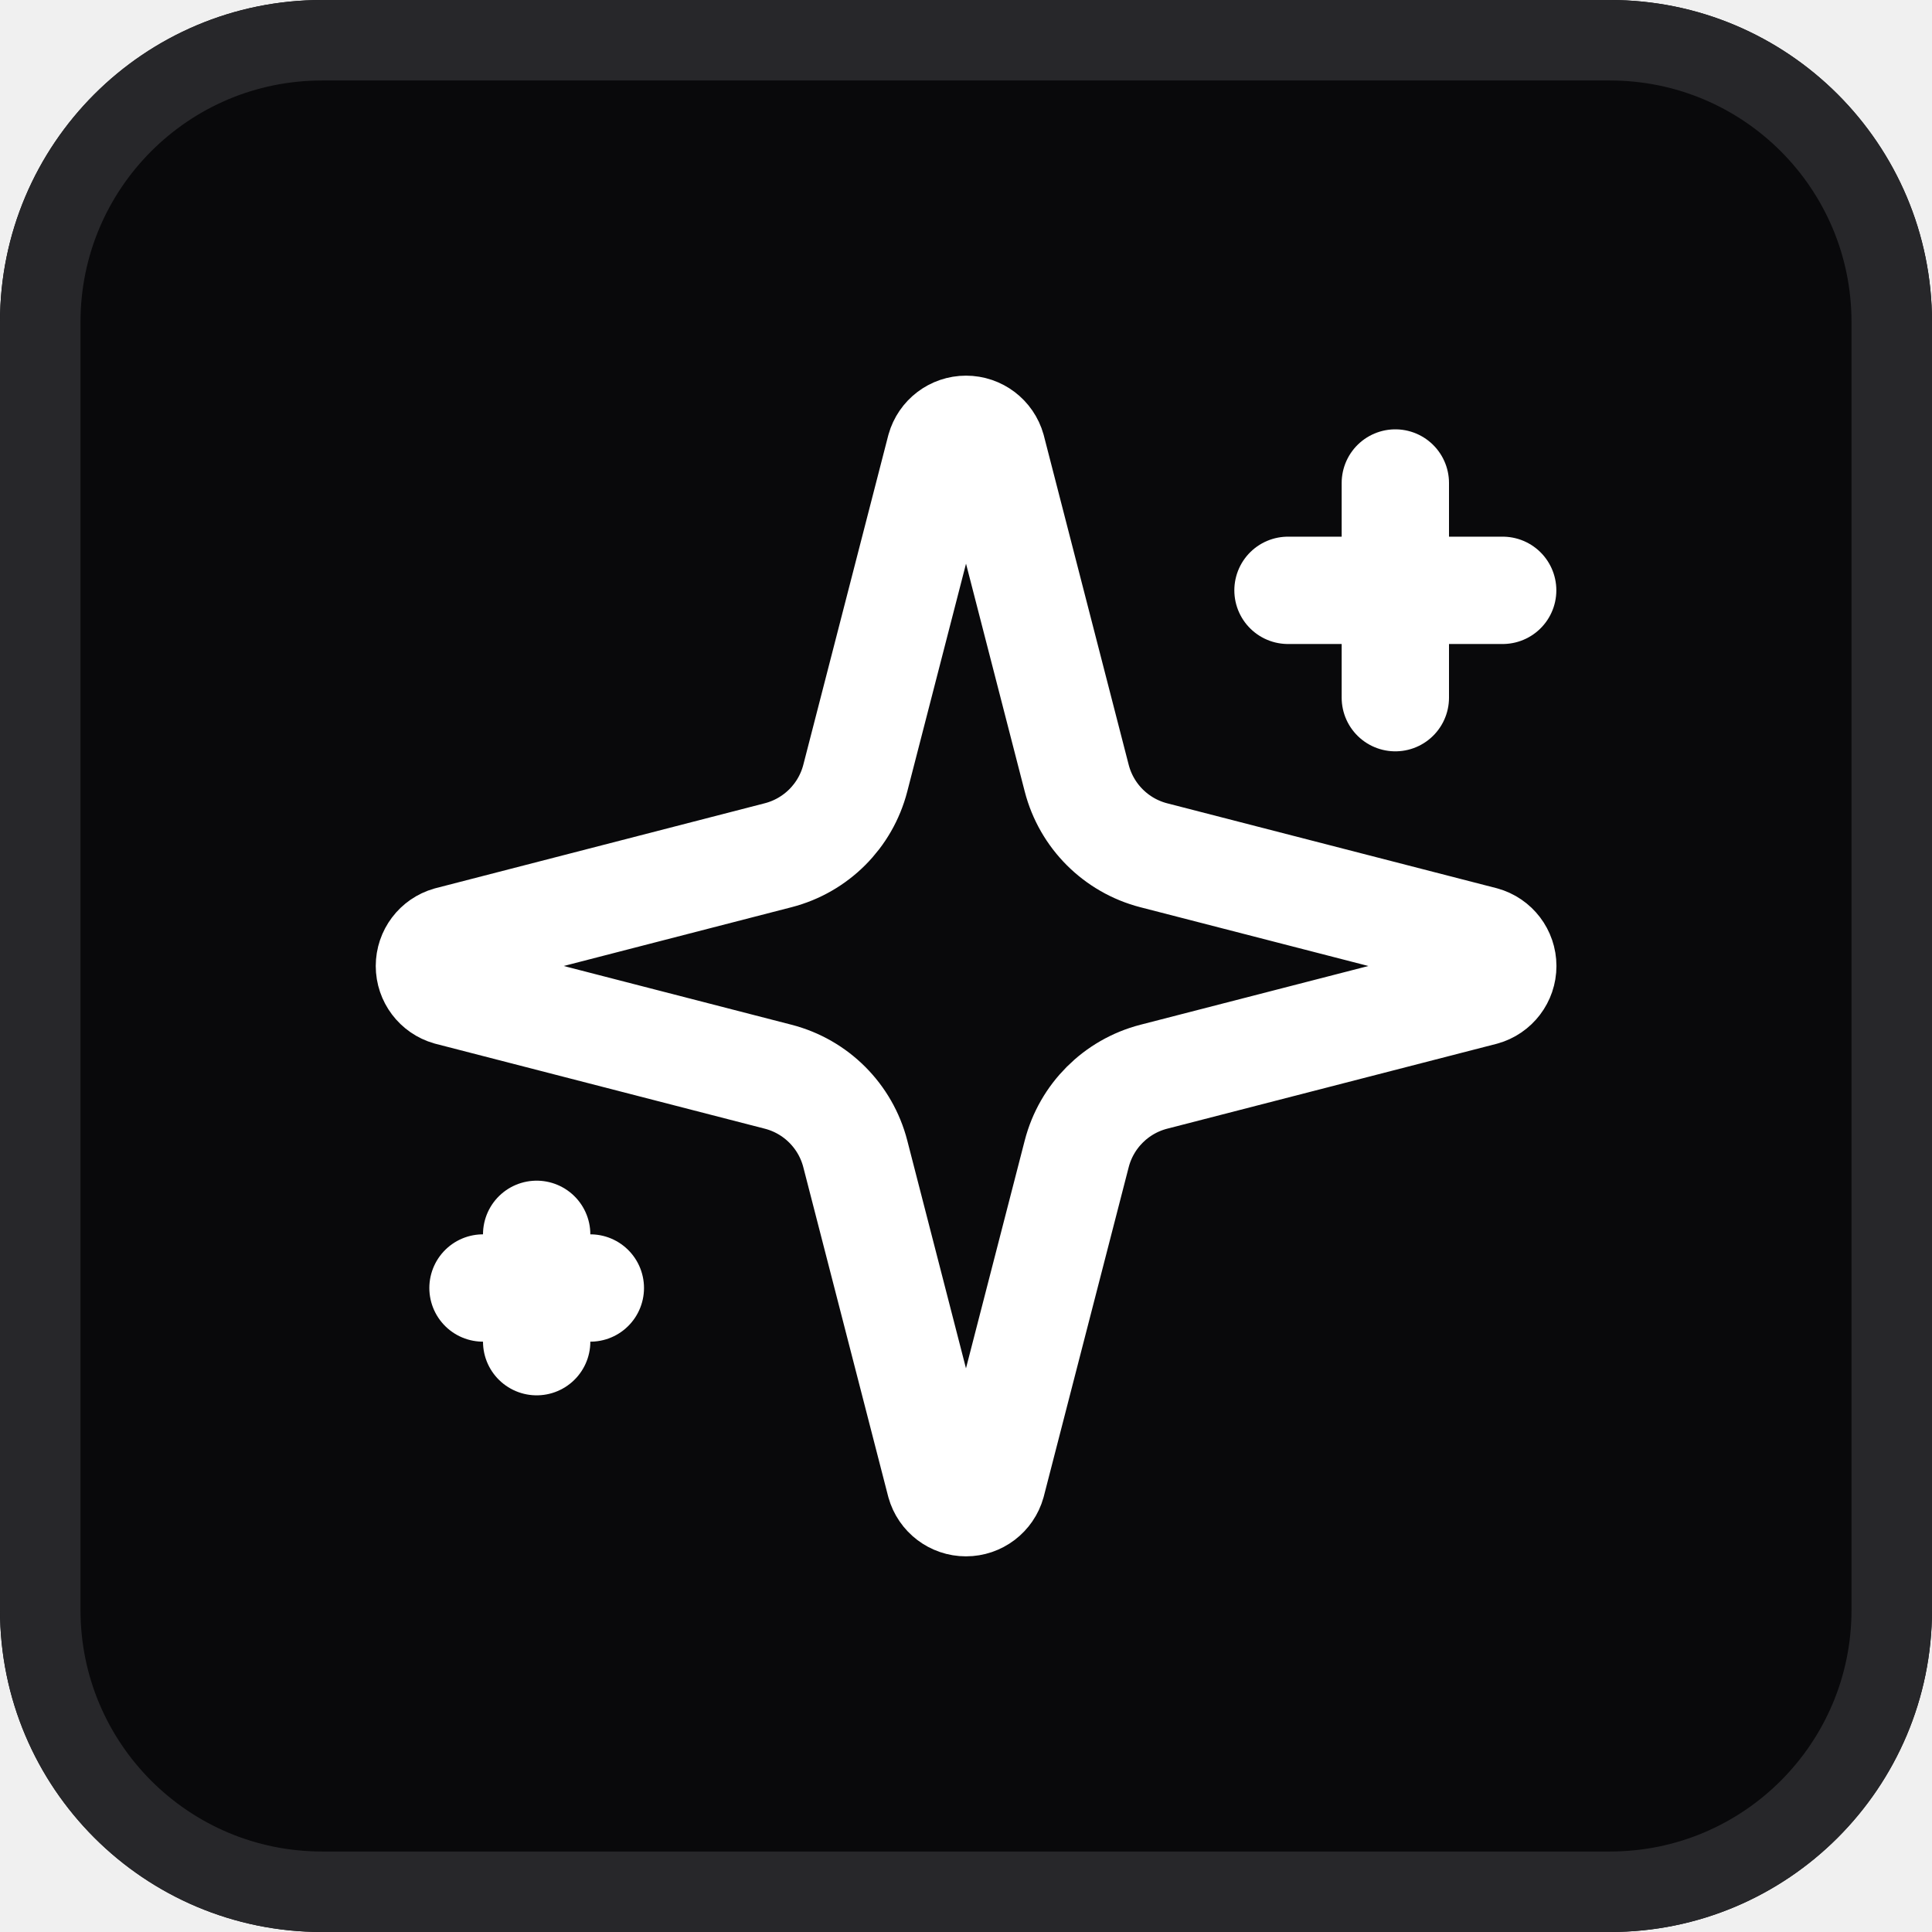
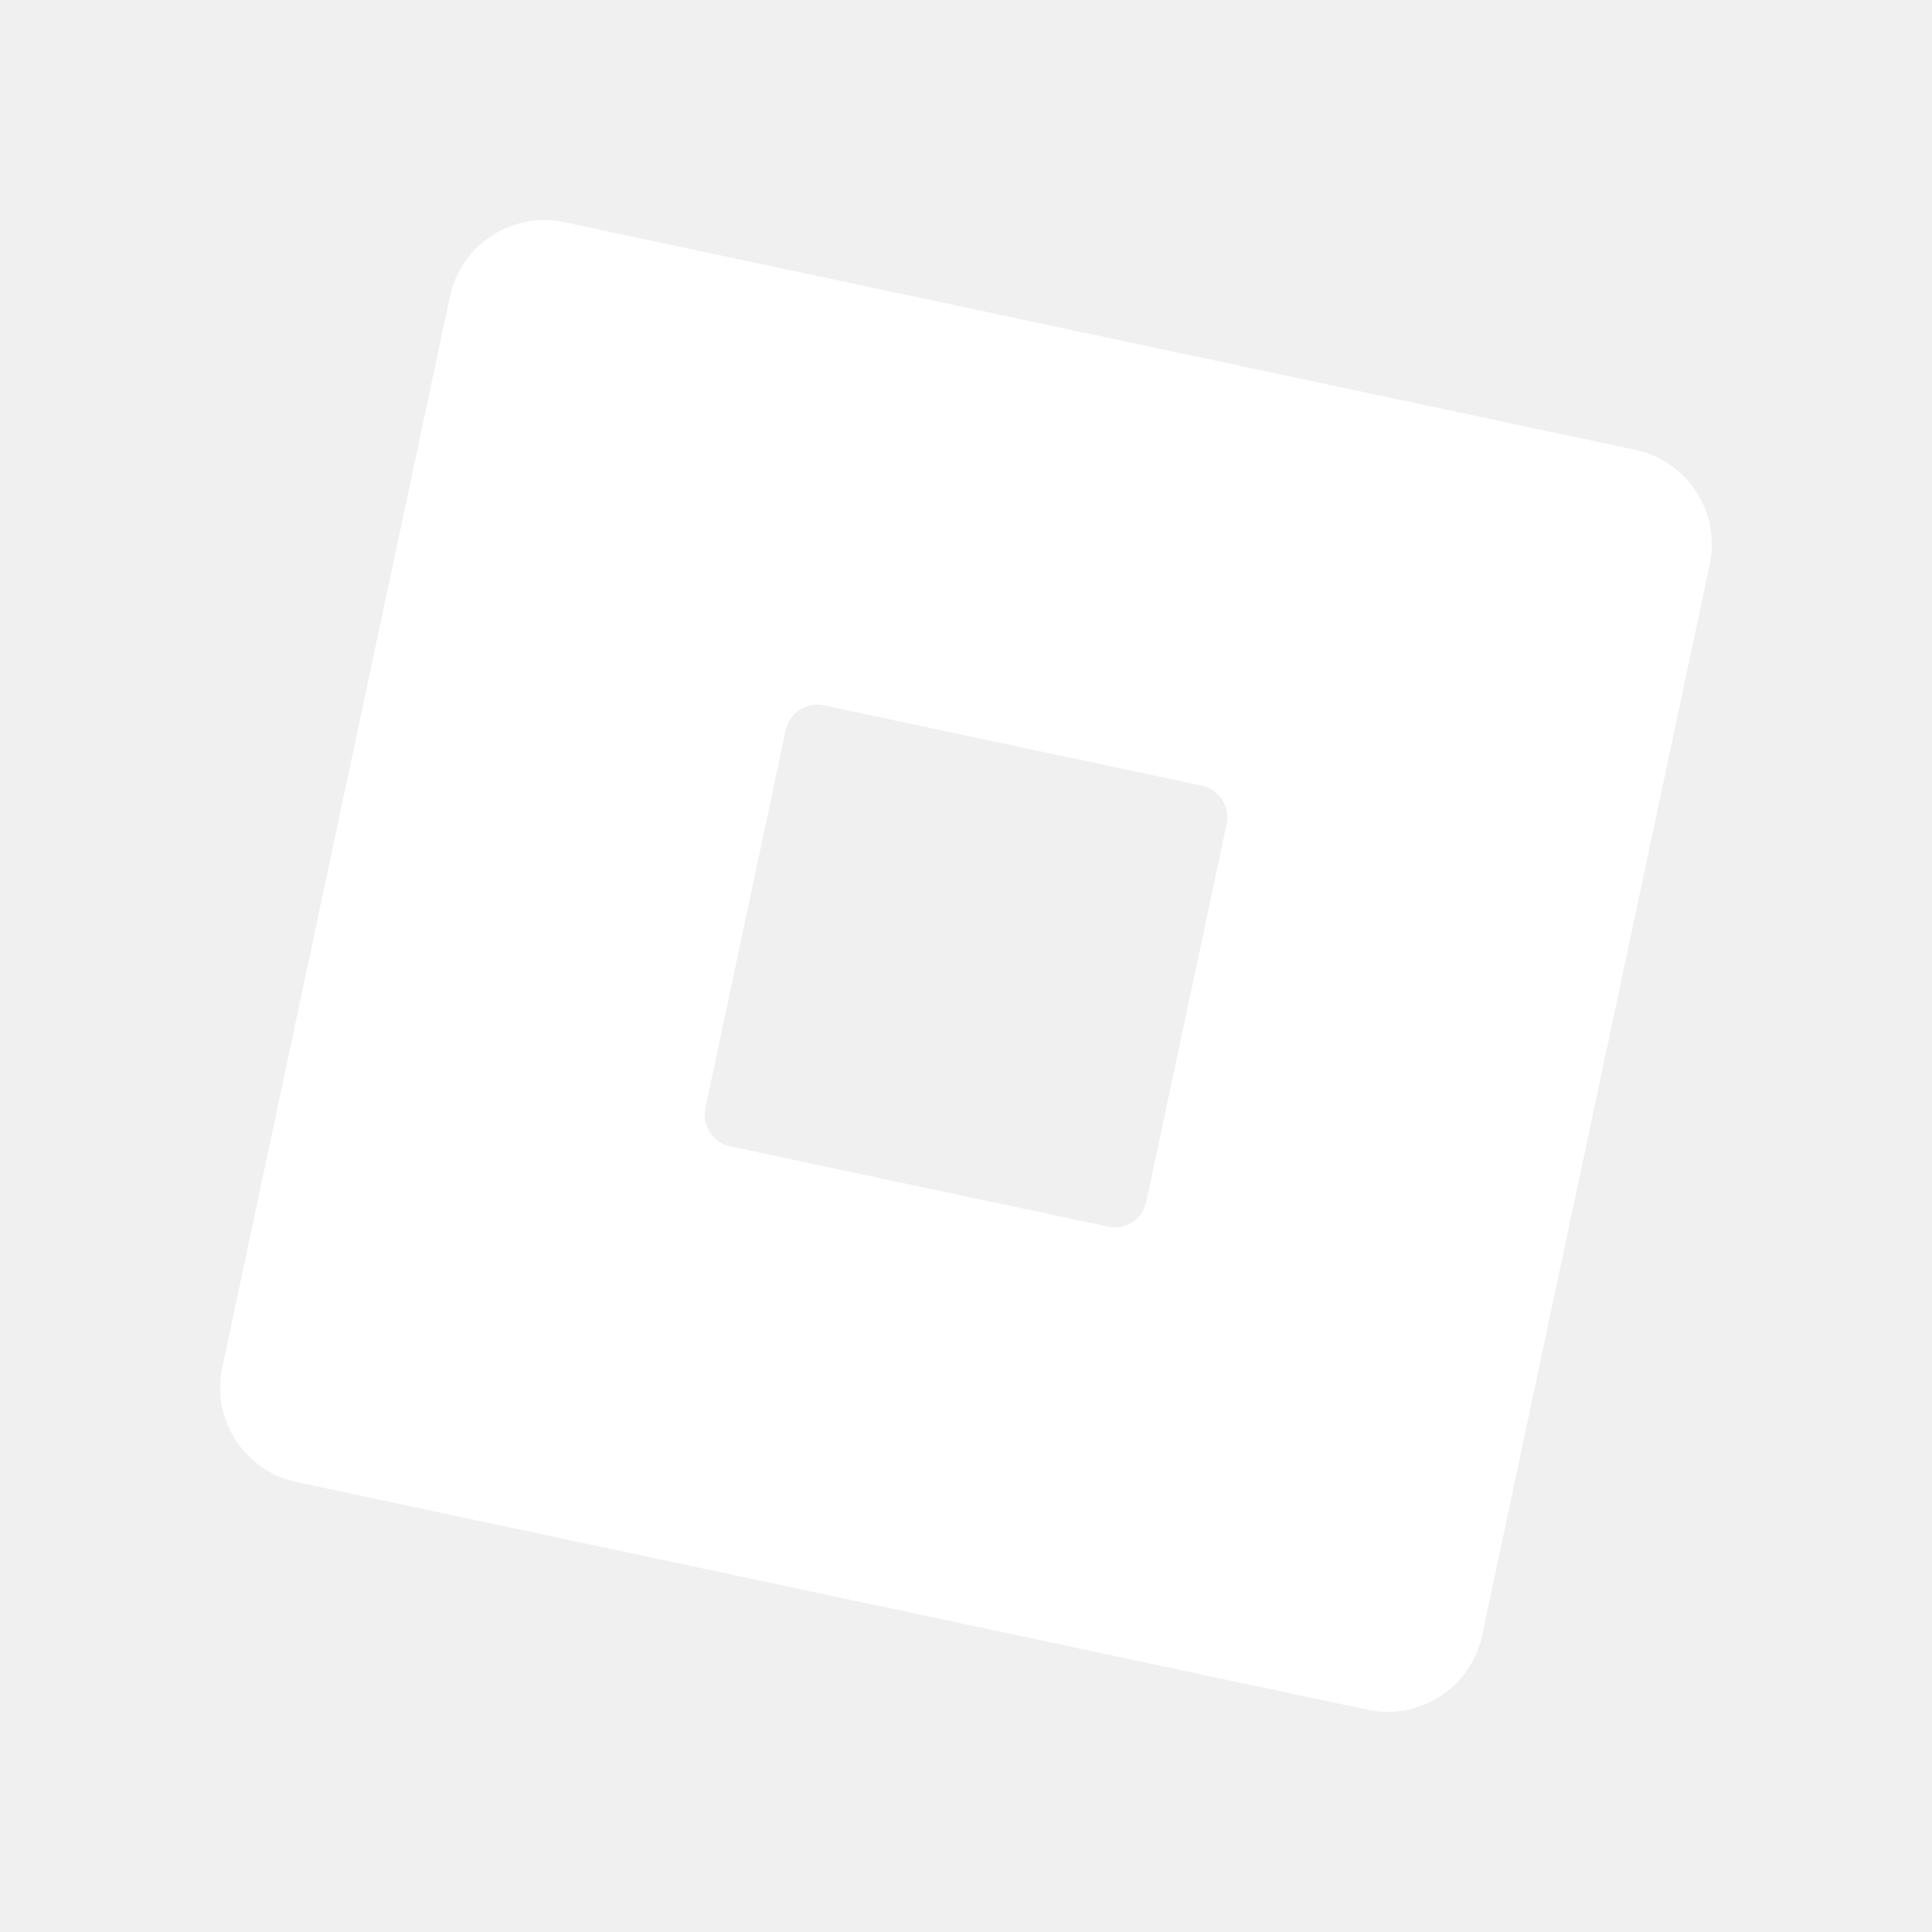
- <svg xmlns="http://www.w3.org/2000/svg" viewBox="0 0 24 24">
-   <rect width="24" height="24" rx="4" fill="#09090B" />
-   <rect x="0.5" y="0.5" width="23" height="23" rx="3.5" fill="none" stroke="#27272A" stroke-width="1" />
-   <svg x="4" y="4" width="16" height="16" viewBox="0 0 24 24" fill="none" stroke="#FFFFFF" stroke-width="2" stroke-linecap="round" stroke-linejoin="round">
-     <path d="M9.937 15.5A2 2 0 0 0 8.5 14.063l-6.135-1.582a.5.5 0 0 1 0-.962L8.5 9.936A2 2 0 0 0 9.937 8.5l1.582-6.135a.5.5 0 0 1 .963 0L14.063 8.5A2 2 0 0 0 15.5 9.937l6.135 1.581a.5.5 0 0 1 0 .964L15.5 14.063a2 2 0 0 0-1.437 1.437l-1.582 6.135a.5.5 0 0 1-.963 0z" />
-     <path d="M20 3v4" />
-     <path d="M22 5h-4" />
-     <path d="M4 17v2" />
-     <path d="M5 18H3" />
-   </svg>
+ <svg xmlns="http://www.w3.org/2000/svg" viewBox="-10 -10 120 120">
+   <defs>
+     <mask id="hole">
+       <rect x="-10" y="-10" width="120" height="120" fill="white" />
+       <rect x="36" y="36" width="28" height="28" rx="2" fill="black" />
+     </mask>
+   </defs>
+   <g transform="rotate(12 50 50)">
+     <rect x="10" y="10" width="80" height="80" rx="6" fill="#FFFFFF" mask="url(#hole)" />
+   </g>
</svg>
